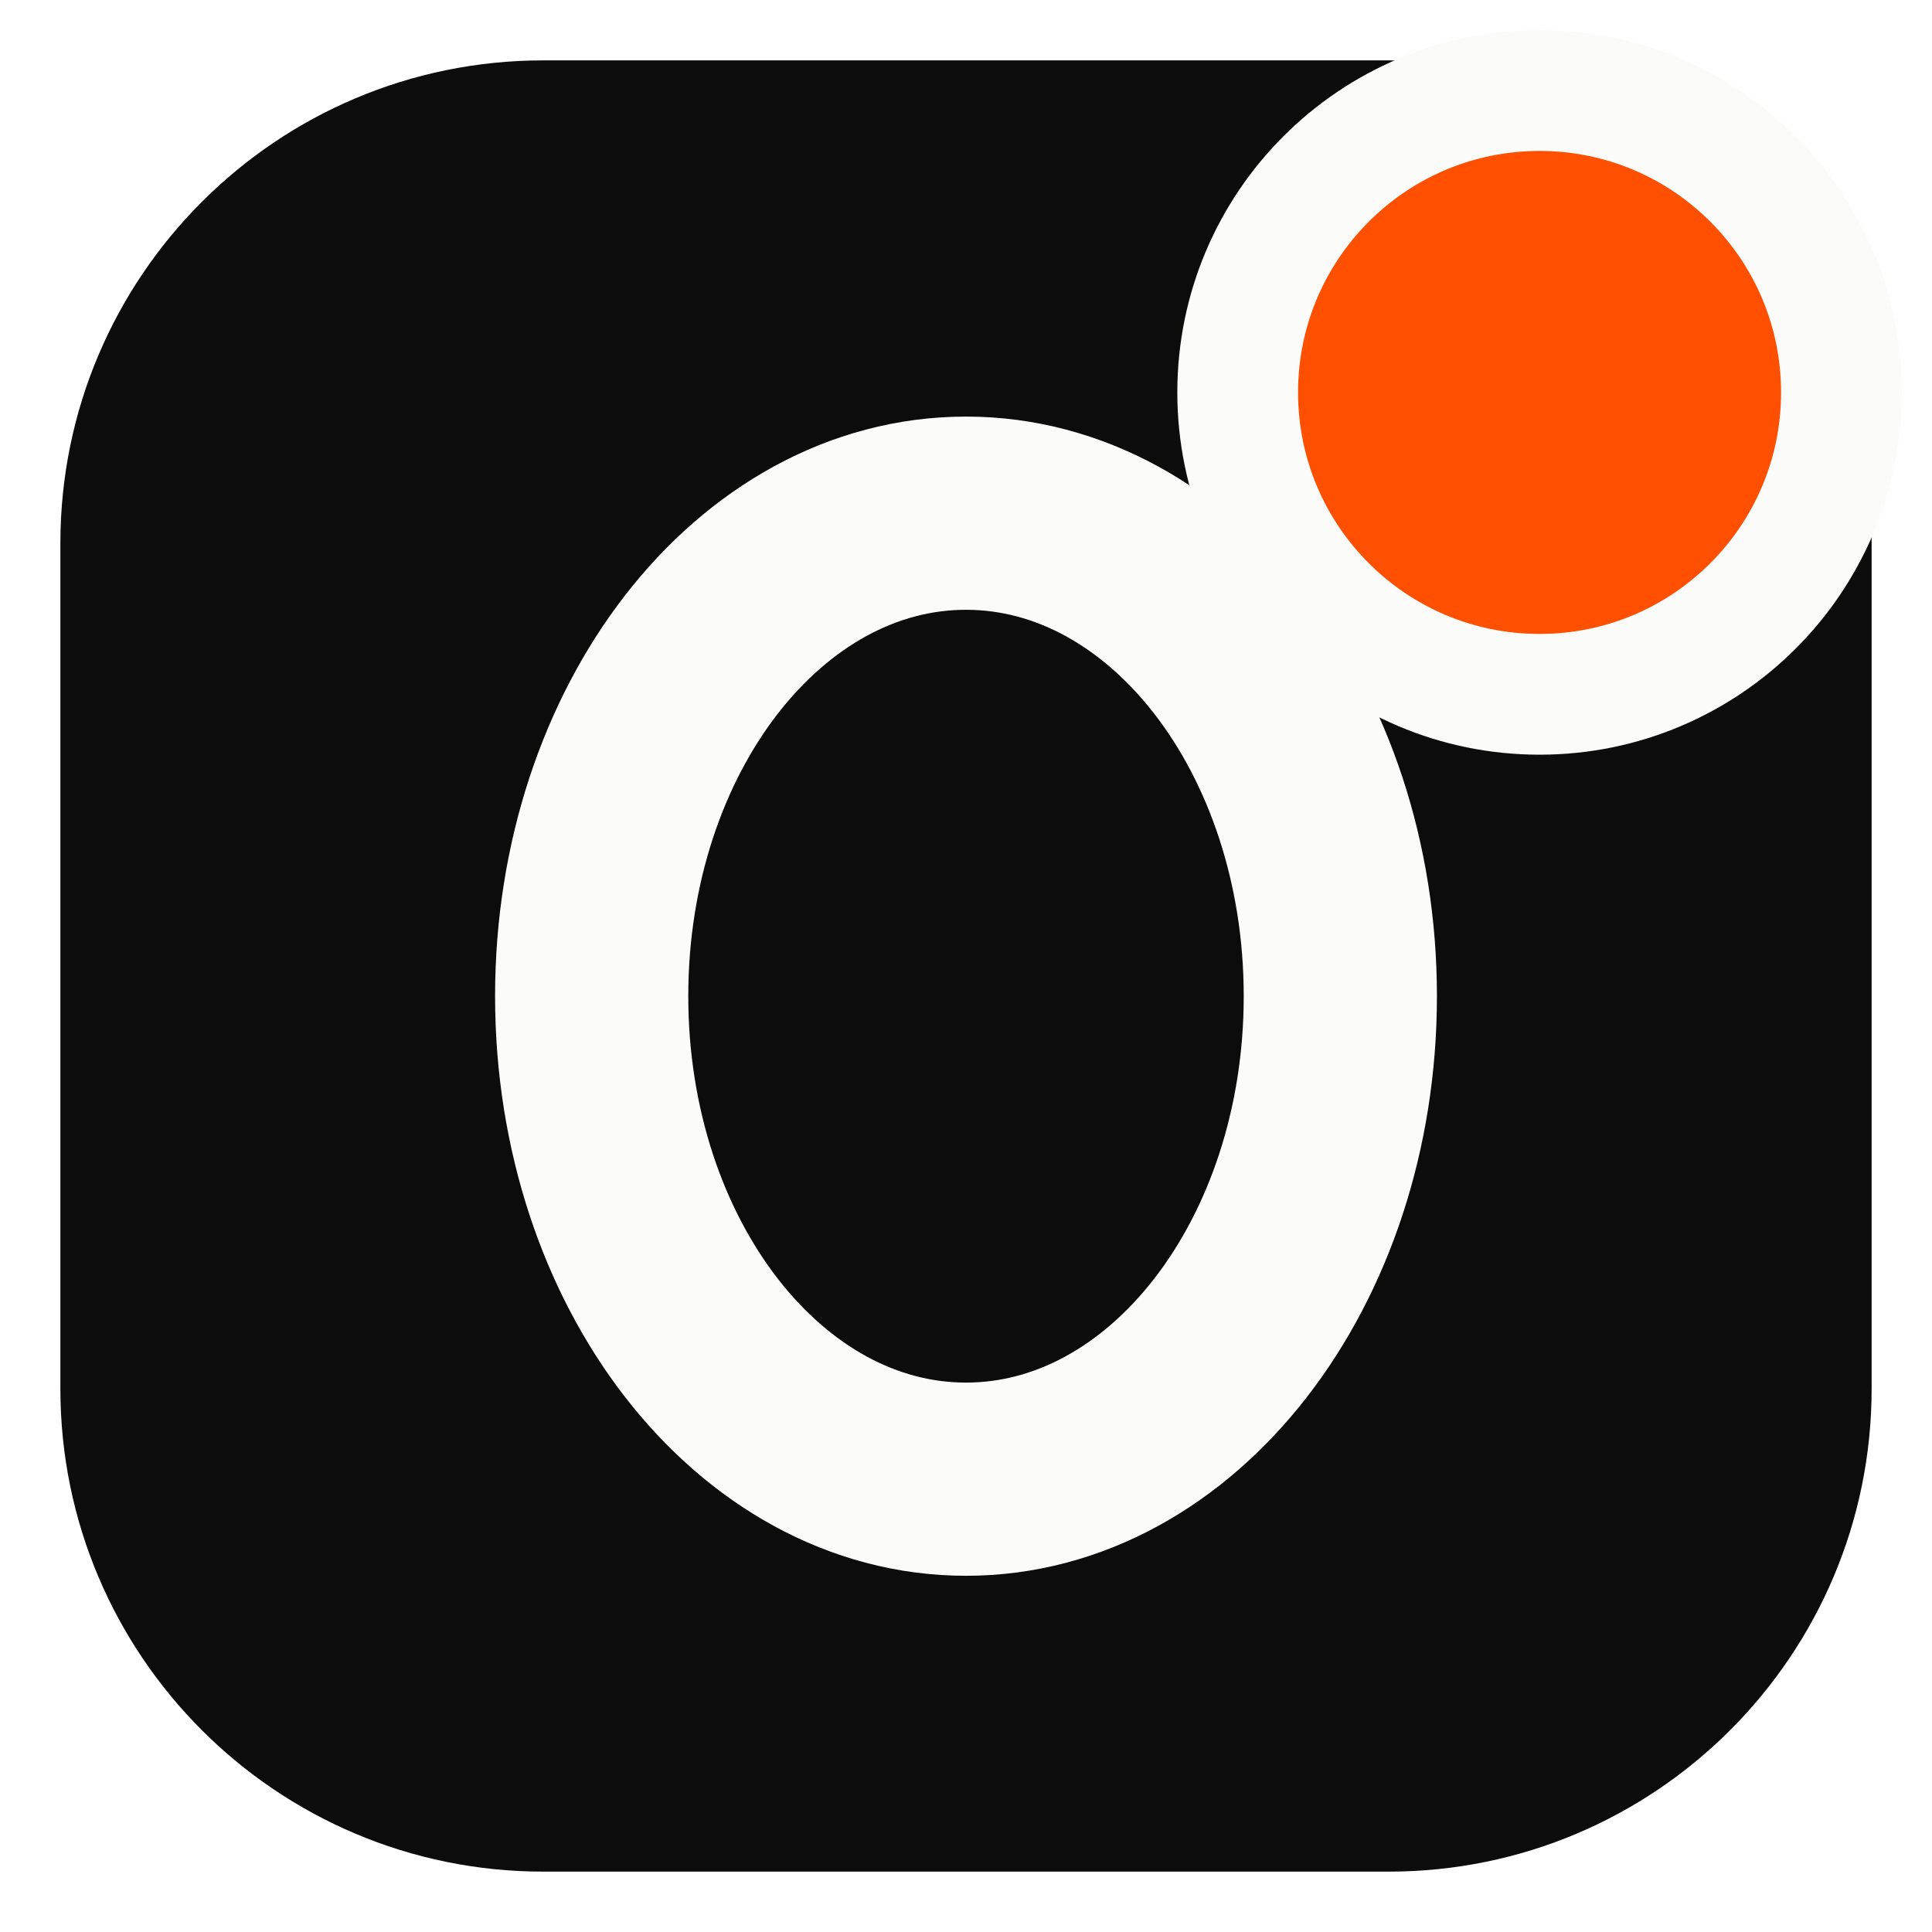
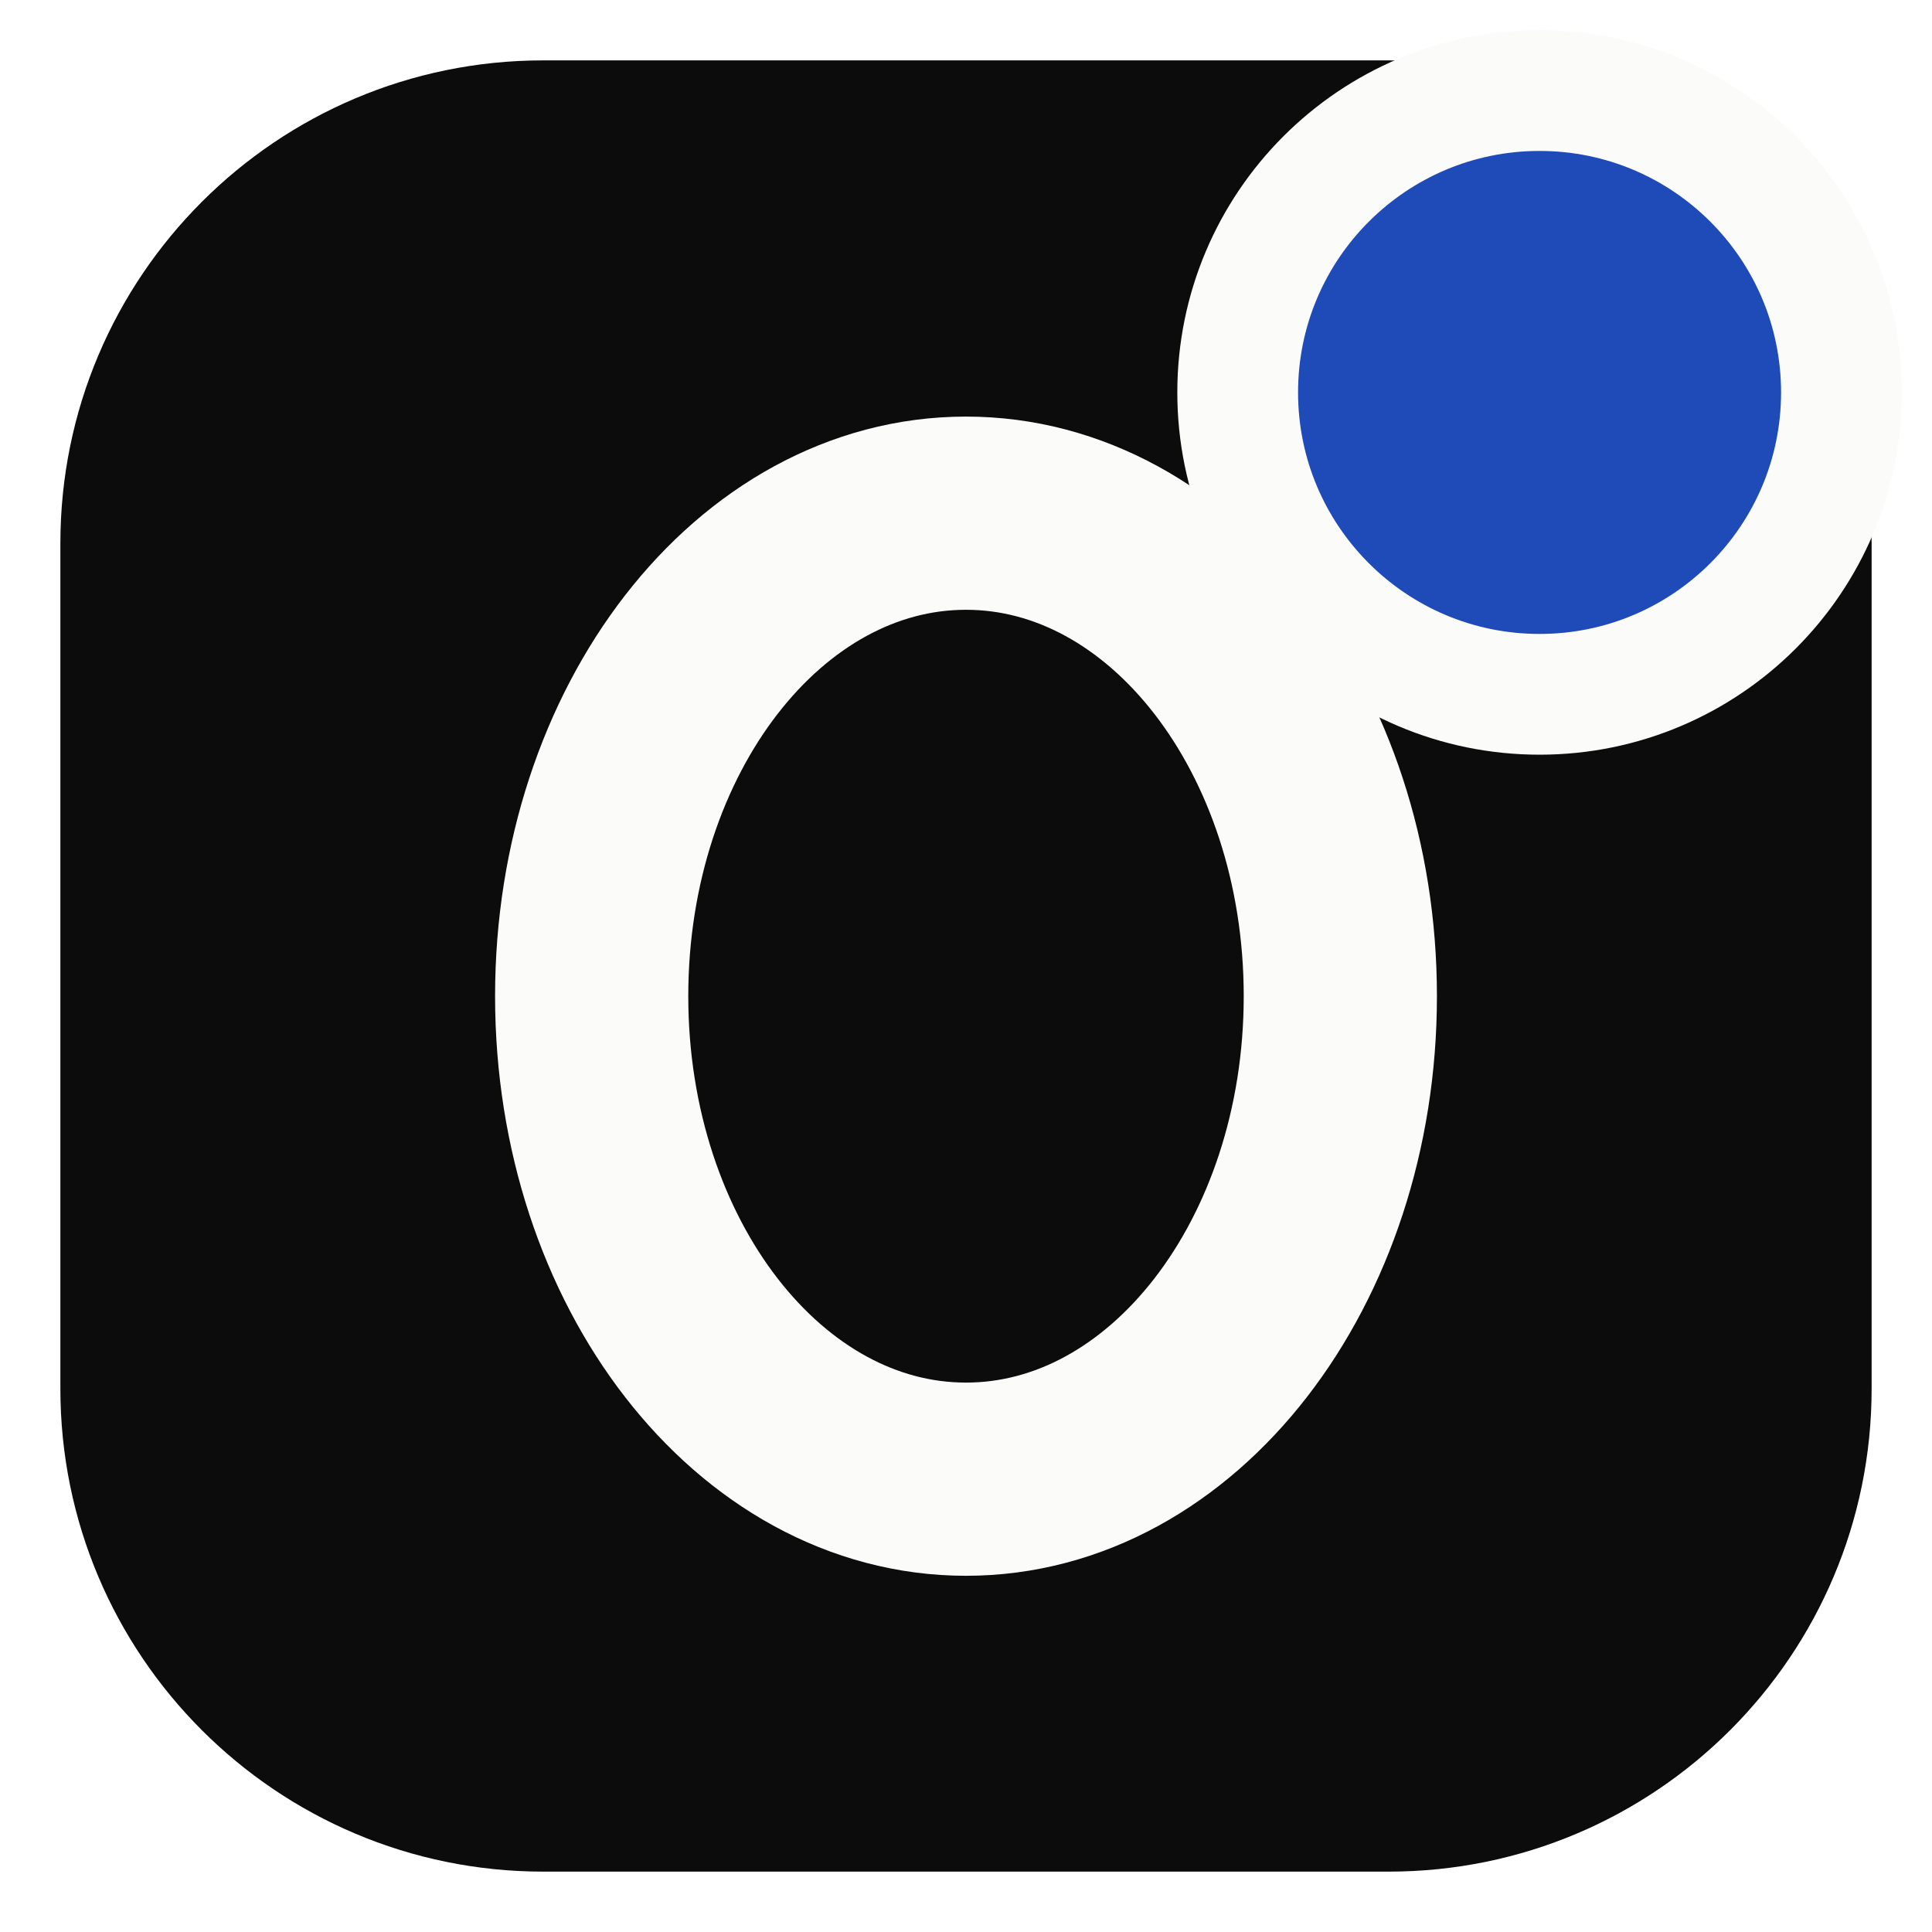
<svg xmlns="http://www.w3.org/2000/svg" viewBox="0 0 32 32">
  <style>
    .bg { fill: #0c0c0d; } .ring { stroke: #fbfbfa; } .dot-stroke { stroke: #fbfbfa; }
    @media (prefers-color-scheme: dark) { .bg { fill: #f4f4f5; } .ring { stroke: #09090a; } .dot-stroke { stroke: #09090a; } }
  </style>
  <rect class="bg" x="1" y="1" width="30" height="30" rx="8" />
  <ellipse class="ring" cx="16" cy="16.5" rx="6.2" ry="8" fill="none" stroke-width="3.2" />
-   <circle class="dot-stroke" cx="25.5" cy="6.5" r="5" fill="#ff4f00" stroke-width="2" />
+   <circle class="dot-stroke" cx="25.5" cy="6.5" r="5" fill="#1f4bb8" stroke-width="2" />
</svg>
